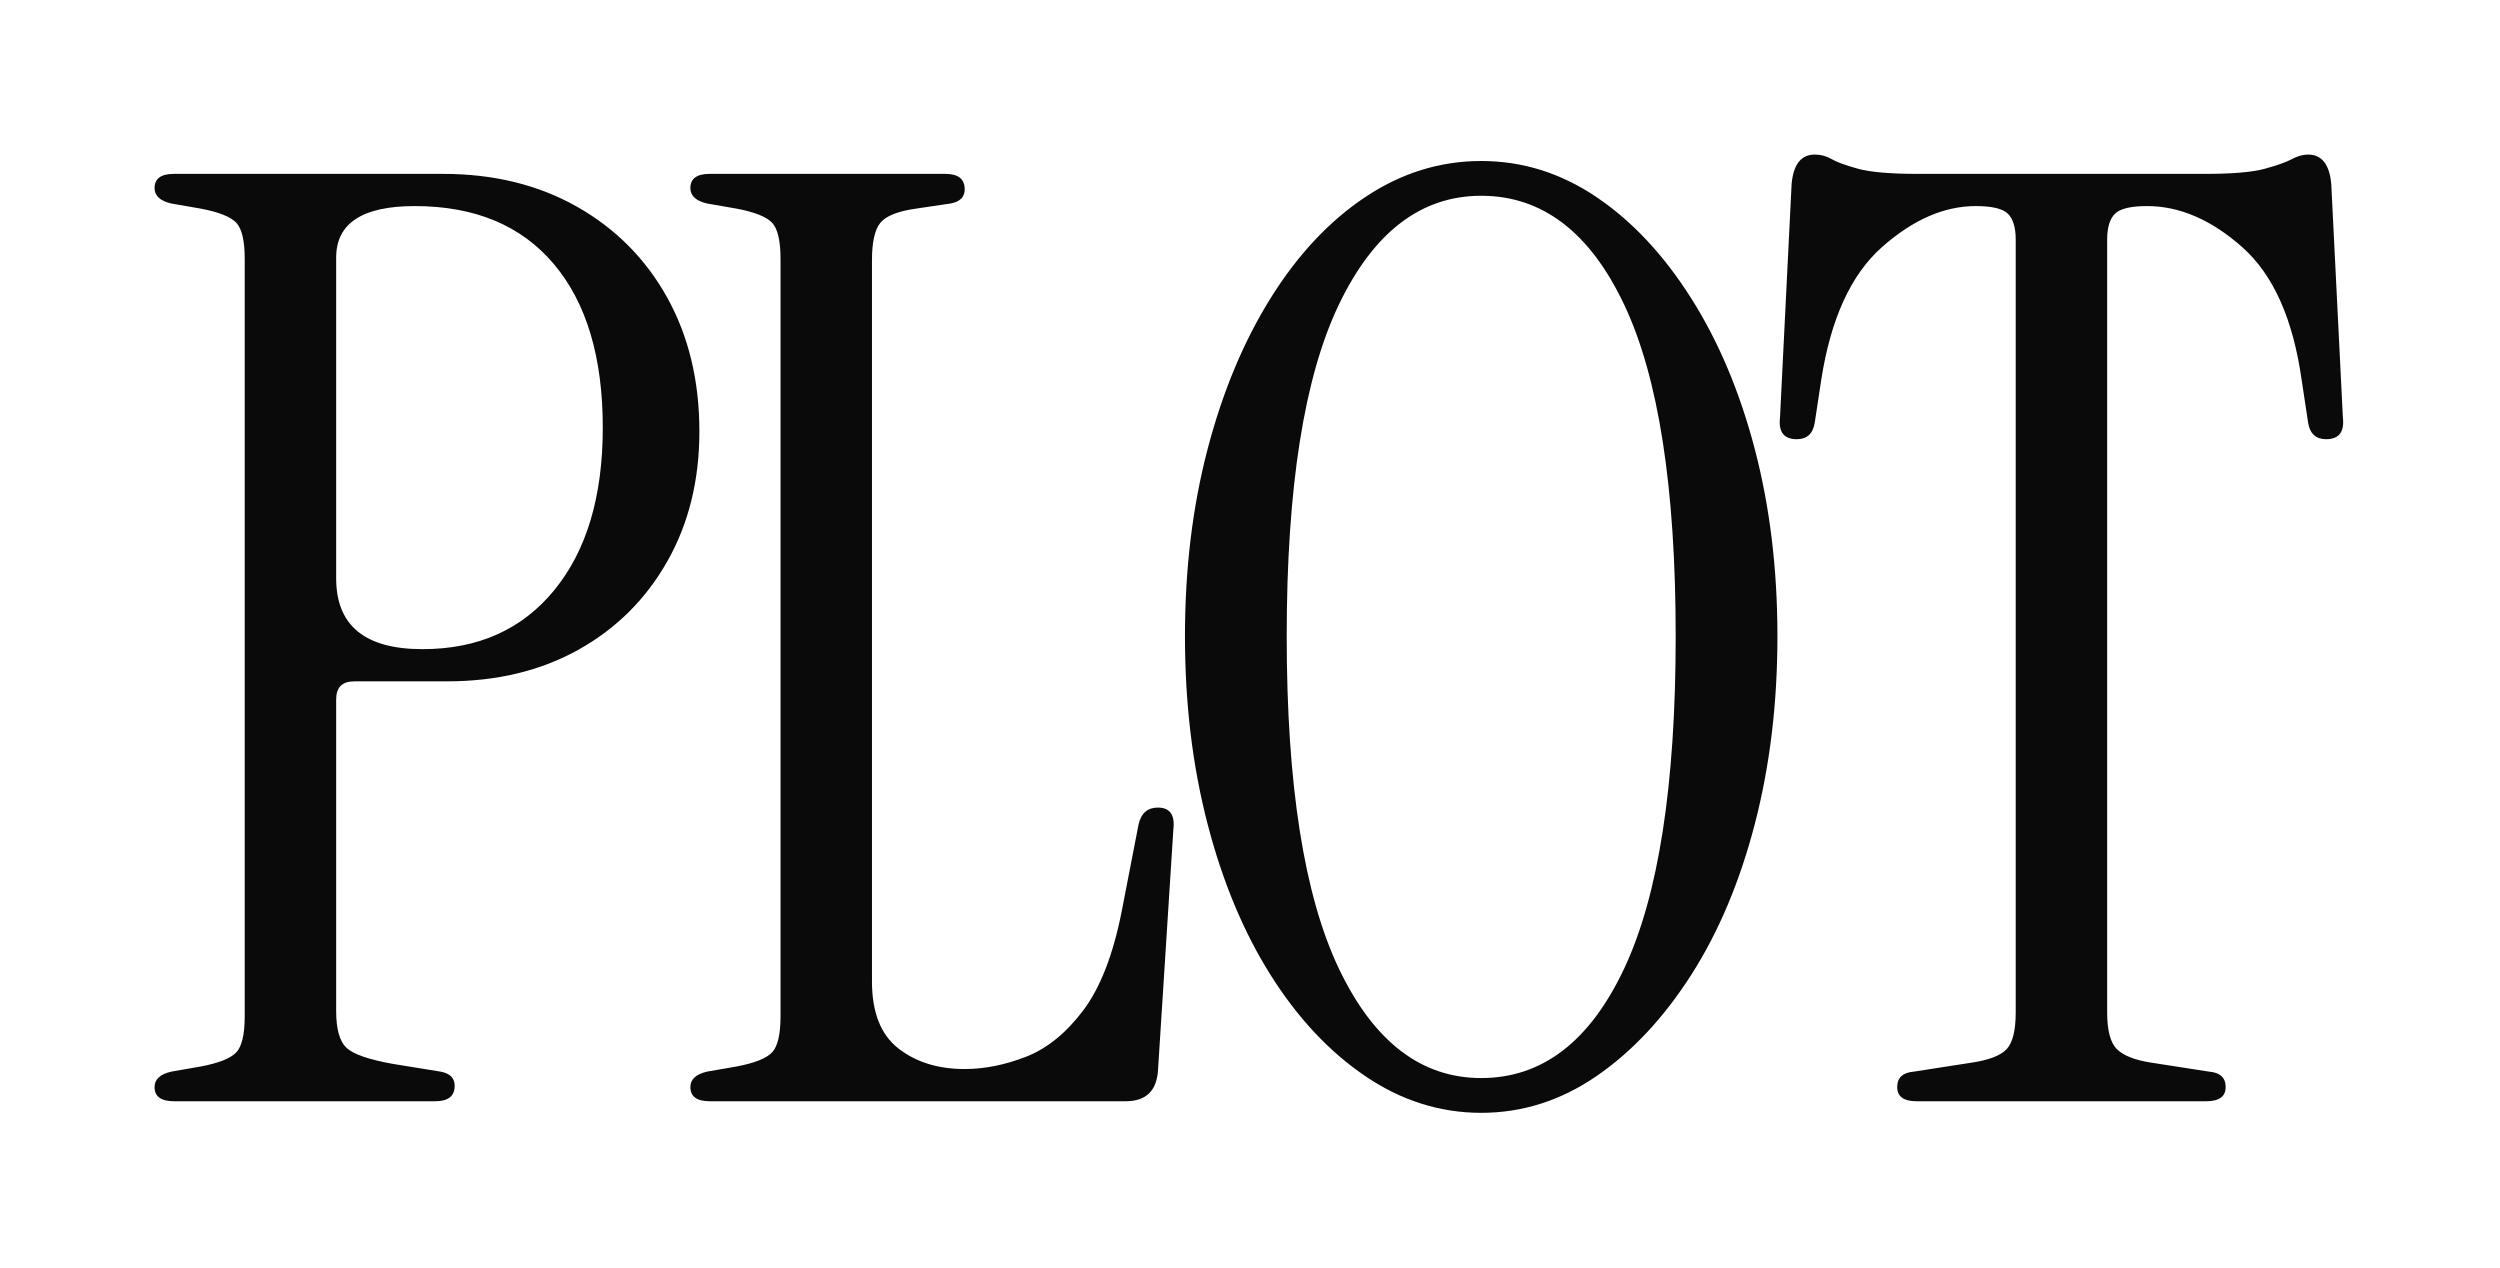
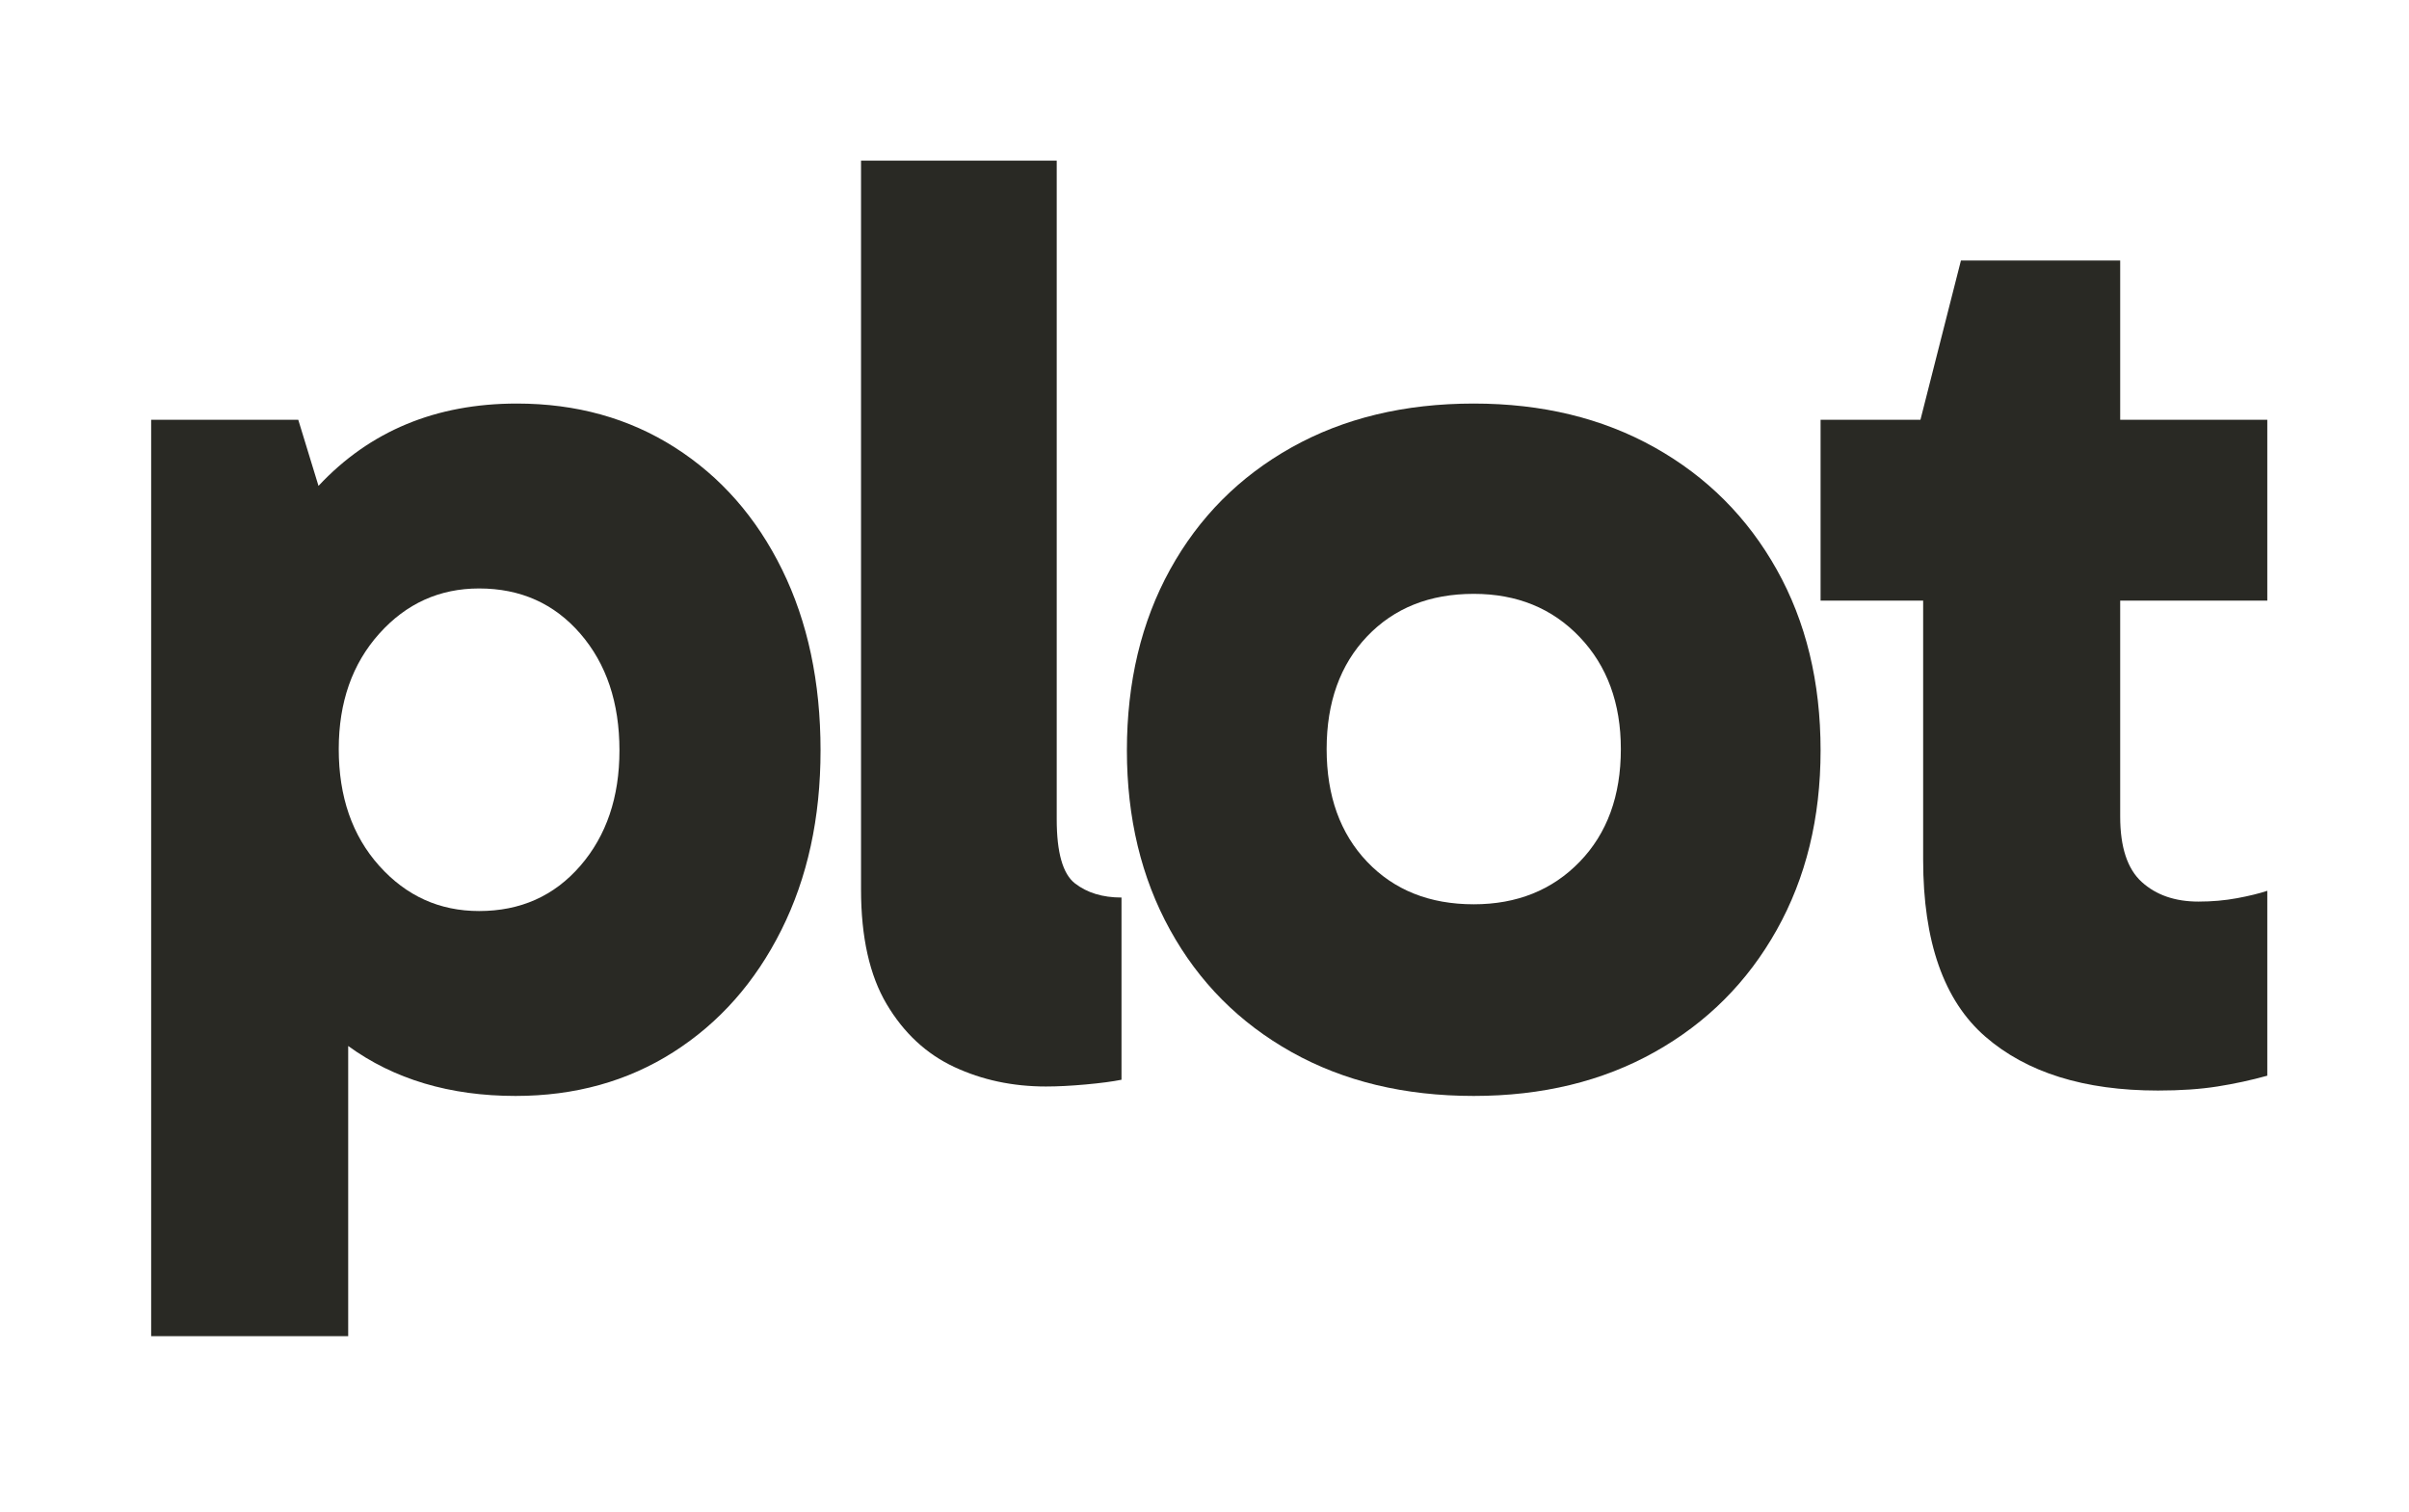
- <svg xmlns="http://www.w3.org/2000/svg" viewBox="-101 -855 1941 984">
-   <style>
-     path { fill: #0a0a0a; }
-     @media (prefers-color-scheme: dark) { path { fill: #f0efe8; } }
-   </style>
-   <path d="M34 0 Q19 0 19 -11 Q19 -20 32 -23 L55 -27 Q76 -31 82.5 -38 Q89 -45 89 -66 L89 -654 Q89 -675 82.5 -682 Q76 -689 55 -693 L32 -697 Q19 -700 19 -709 Q19 -720 34 -720 L243 -720 Q302 -720 347 -694.5 Q392 -669 417 -624 Q442 -579 442 -520 Q442 -463 417 -419 Q392 -375 348 -350.5 Q304 -326 246 -326 L174 -326 Q160 -326 160 -312 L160 -70 Q160 -49 168 -41.5 Q176 -34 204 -29 L241 -23 Q252 -21 252 -12 Q252 0 237 0 L34 0Z M160 -406 Q160 -351 227 -351 Q292 -351 329.5 -397 Q367 -443 367 -523 Q367 -605 329 -650 Q291 -695 221 -695 Q160 -695 160 -655 L160 -406Z M450 0 Q435 0 435 -11 Q435 -20 448 -23 L471 -27 Q492 -31 498.5 -38 Q505 -45 505 -66 L505 -654 Q505 -675 498.5 -682 Q492 -689 471 -693 L448 -697 Q435 -700 435 -709 Q435 -720 450 -720 L633 -720 Q648 -720 648 -708 Q648 -699 637 -697 L610 -693 Q589 -690 582.5 -682 Q576 -674 576 -653 L576 -93 Q576 -57 596.5 -41 Q617 -25 648 -25 Q671 -25 695.5 -34.5 Q720 -44 740 -70.5 Q760 -97 770 -148 L783 -215 Q786 -228 798 -228 Q812 -228 810 -211 L798 -23 Q796 0 773 0 L450 0Z M1049 9 Q1001 9 959 -19.5 Q917 -48 885.5 -98 Q854 -148 836.5 -215.5 Q819 -283 819 -361 Q819 -439 836.5 -506 Q854 -573 885.5 -623.5 Q917 -674 959 -702 Q1001 -730 1049 -730 Q1097 -730 1138.5 -702 Q1180 -674 1212 -623.5 Q1244 -573 1261.5 -506 Q1279 -439 1279 -361 Q1279 -283 1261.5 -215.5 Q1244 -148 1212 -98 Q1180 -48 1138.5 -19.5 Q1097 9 1049 9Z M1049 -18 Q1120 -18 1160 -103 Q1200 -188 1200 -361 Q1200 -534 1160 -618.5 Q1120 -703 1049 -703 Q979 -703 938.5 -618.5 Q898 -534 898 -361 Q898 -188 938.5 -103 Q979 -18 1049 -18Z M1387 0 Q1372 0 1372 -11 Q1372 -22 1385 -23 L1430 -30 Q1450 -33 1457 -40.5 Q1464 -48 1464 -69 L1464 -669 Q1464 -683 1458 -689 Q1452 -695 1433 -695 Q1396 -695 1360 -663 Q1324 -631 1313 -560 L1308 -527 Q1306 -514 1294 -514 Q1279 -514 1281 -531 L1290 -712 Q1292 -735 1308 -735 Q1315 -735 1321 -731.5 Q1327 -728 1341.5 -724 Q1356 -720 1388 -720 L1611 -720 Q1643 -720 1657.5 -724 Q1672 -728 1678.5 -731.5 Q1685 -735 1691 -735 Q1707 -735 1709 -712 L1718 -531 Q1720 -514 1705 -514 Q1693 -514 1691 -527 L1686 -560 Q1676 -631 1640 -663 Q1604 -695 1566 -695 Q1547 -695 1541 -689 Q1535 -683 1535 -669 L1535 -69 Q1535 -48 1542.5 -40.5 Q1550 -33 1569 -30 L1614 -23 Q1627 -22 1627 -11 Q1627 0 1612 0 L1387 0Z" />
+ <svg xmlns="http://www.w3.org/2000/svg" viewBox="-60 -800 1785.0 1120">
+   <style>path { fill: #292924; } @media (prefers-color-scheme: dark) { path { fill: #f8f2ea; } }</style>
+   <g transform="translate(0,0) scale(1)">
+     <path fill="#292924" d="M52 190V-489H161L176 -440Q233 -501 323 -501Q389 -501 440.0 -468.5Q491 -436 519.5 -378.0Q548 -320 548 -244Q548 -169 519.0 -111.0Q490 -53 439.0 -20.5Q388 12 322 12Q249 12 198 -25V190ZM295 -125Q341 -125 370.0 -158.5Q399 -192 399 -244Q399 -297 370.0 -330.5Q341 -364 295 -364Q251 -364 221.0 -330.5Q191 -297 191 -245Q191 -192 221.0 -158.5Q251 -125 295 -125Z" />
+     <path fill="#292924" d="M715.0 5Q678.0 5 647.0 -9.5Q616.0 -24 597.0 -56.0Q578.0 -88 578.0 -141V-681H723.0V-193Q723.0 -156 736.5 -145.5Q750.0 -135 771.0 -135V0Q761.0 2 744.5 3.5Q728.0 5 715.0 5Z" />
+     <path fill="#292924" d="M1032.0 12Q955.0 12 897.0 -20.5Q839.0 -53 807.0 -111.0Q775.0 -169 775.0 -244Q775.0 -320 807.0 -378.0Q839.0 -436 897.0 -468.5Q955.0 -501 1032.0 -501Q1108.0 -501 1166.0 -468.5Q1224.0 -436 1256.5 -378.0Q1289.0 -320 1289.0 -244Q1289.0 -169 1256.5 -111.0Q1224.0 -53 1166.0 -20.5Q1108.0 12 1032.0 12ZM1032.0 -130Q1080.0 -130 1110.5 -161.5Q1141.0 -193 1141.0 -245Q1141.0 -296 1110.5 -328.0Q1080.0 -360 1032.0 -360Q983.0 -360 953.0 -328.5Q923.0 -297 923.0 -245Q923.0 -193 953.0 -161.5Q983.0 -130 1032.0 -130Z" />
+     <path fill="#292924" d="M1539.0 8Q1457.0 8 1411.0 -32.0Q1365.0 -72 1365.0 -163V-355H1289.0V-489H1363.0L1393.0 -607H1511.0V-489H1620.0V-355H1511.0V-195Q1511.0 -161 1527.0 -146.5Q1543.0 -132 1569.0 -132Q1584.0 -132 1597.5 -134.5Q1611.0 -137 1620.0 -140V-3Q1602.0 2 1583.0 5.0Q1564.0 8 1539.0 8Z" />
+   </g>
</svg>
